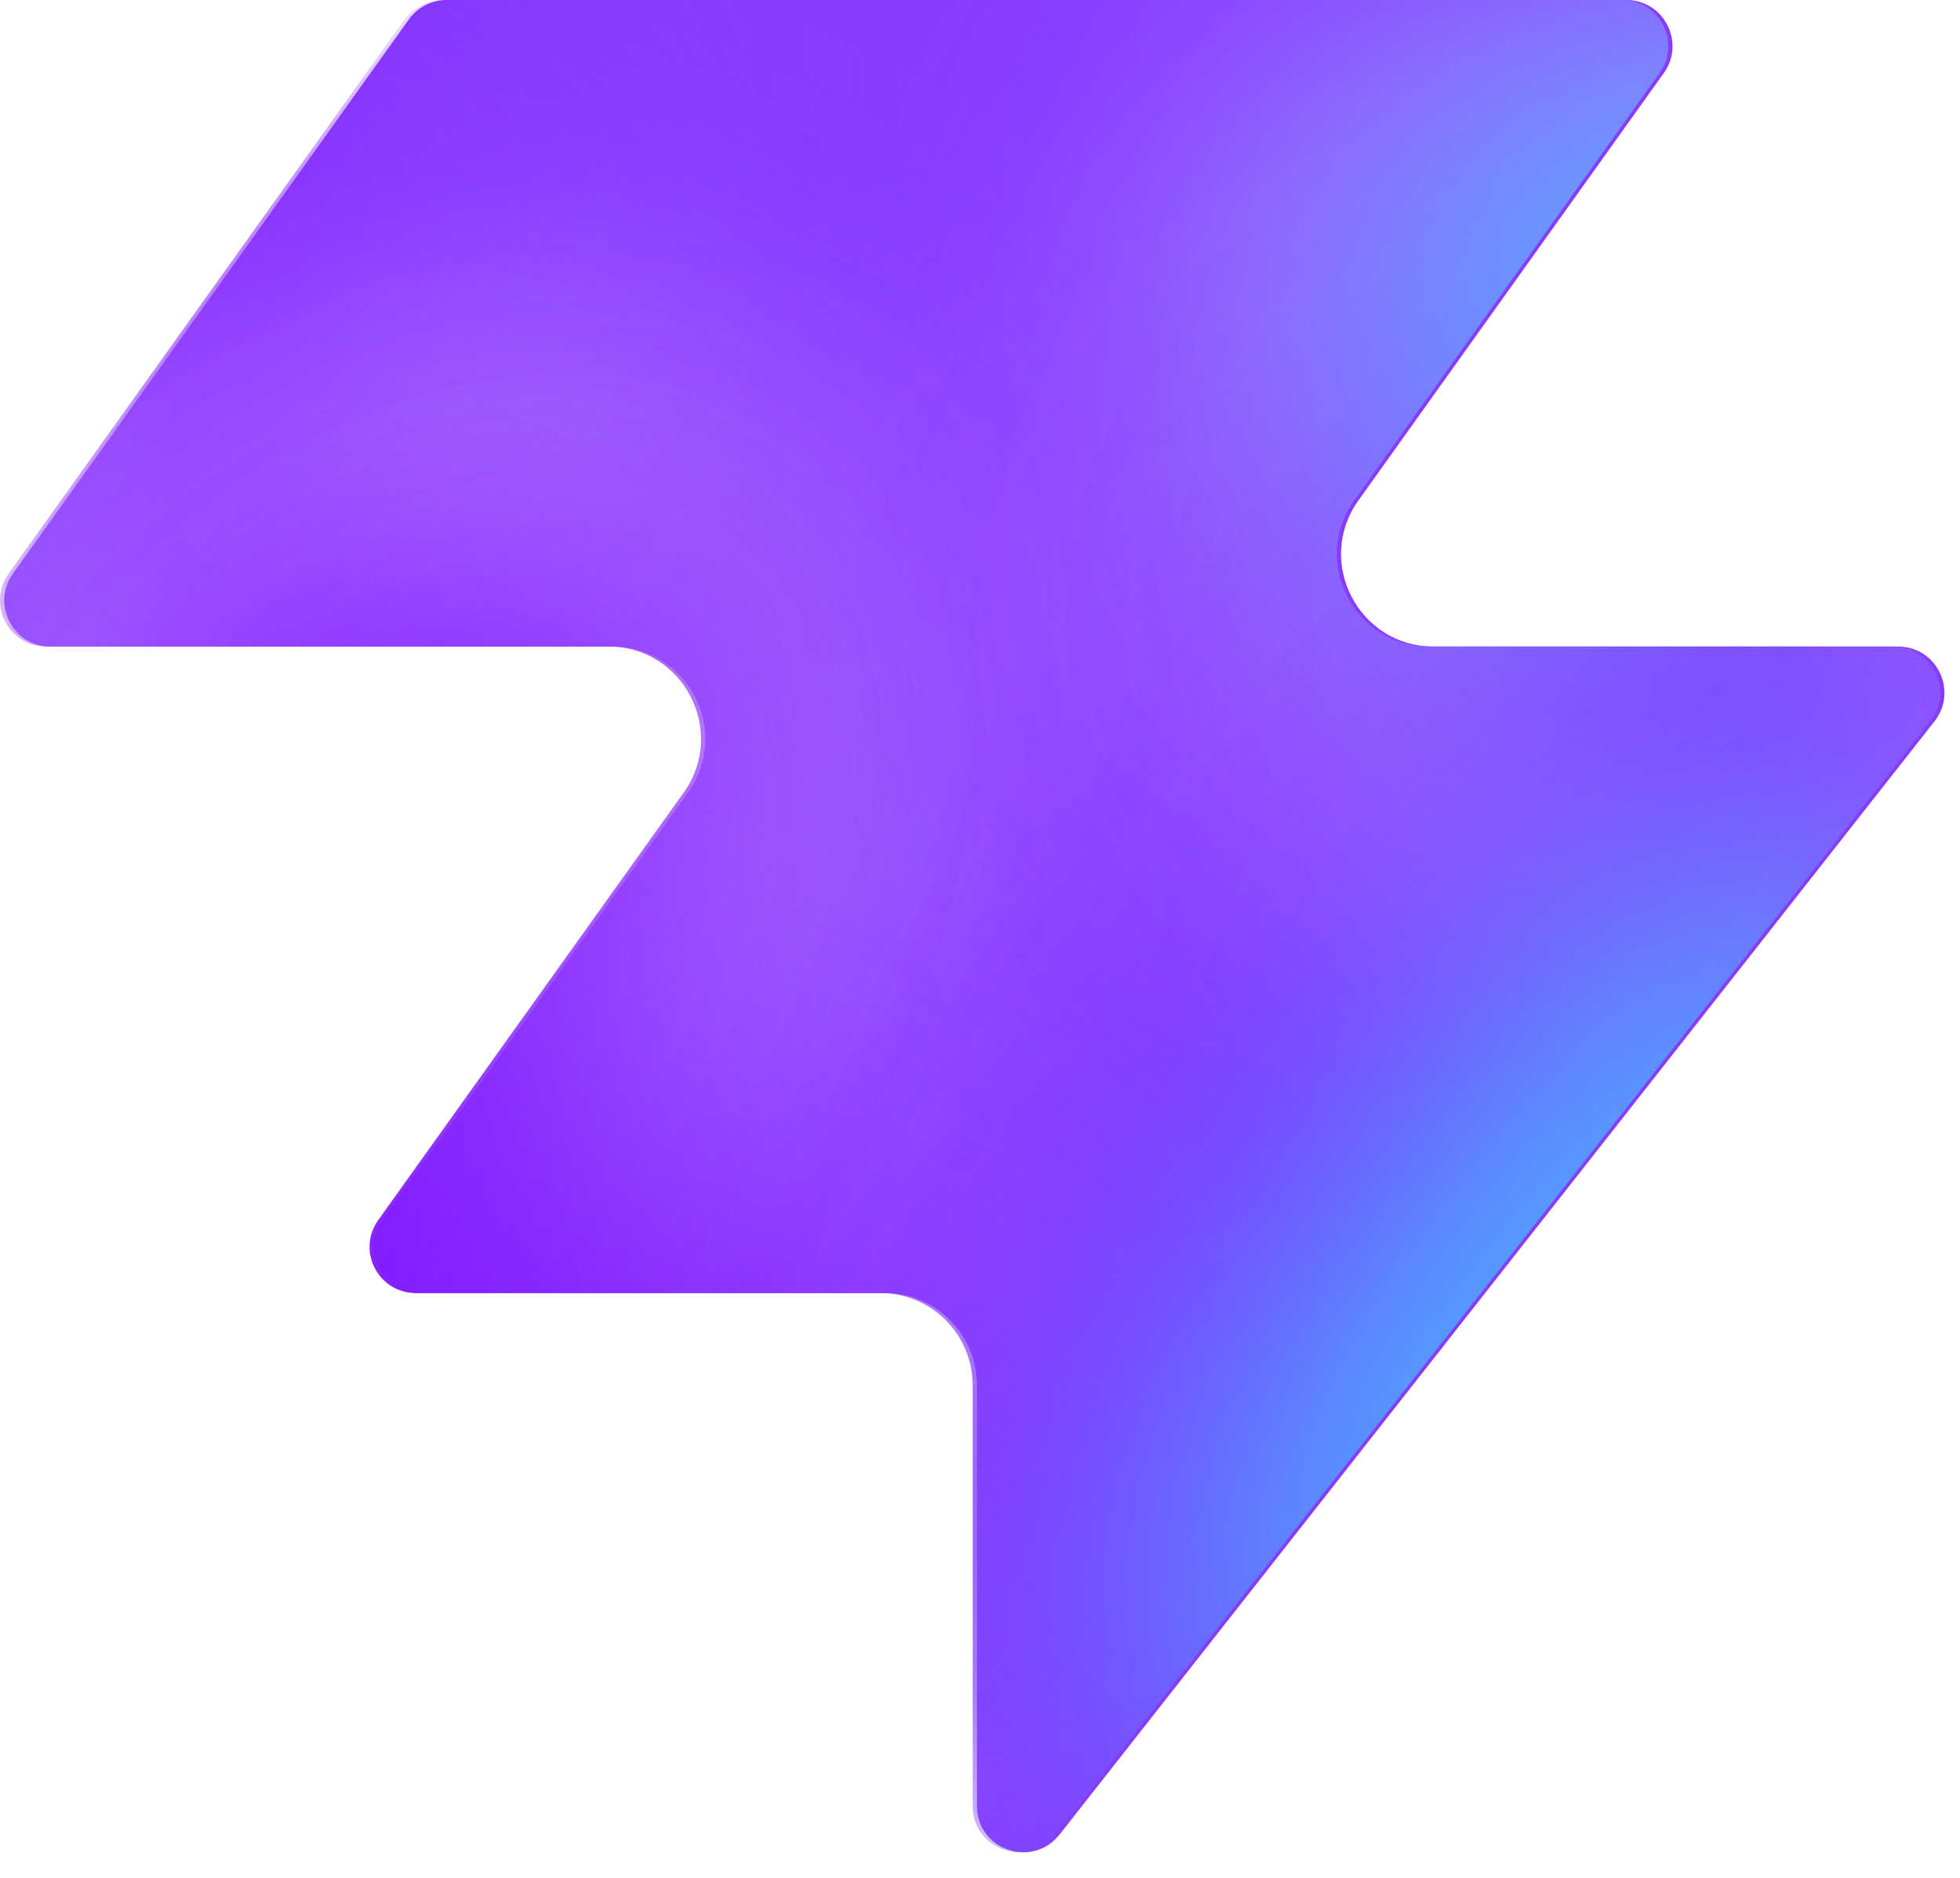
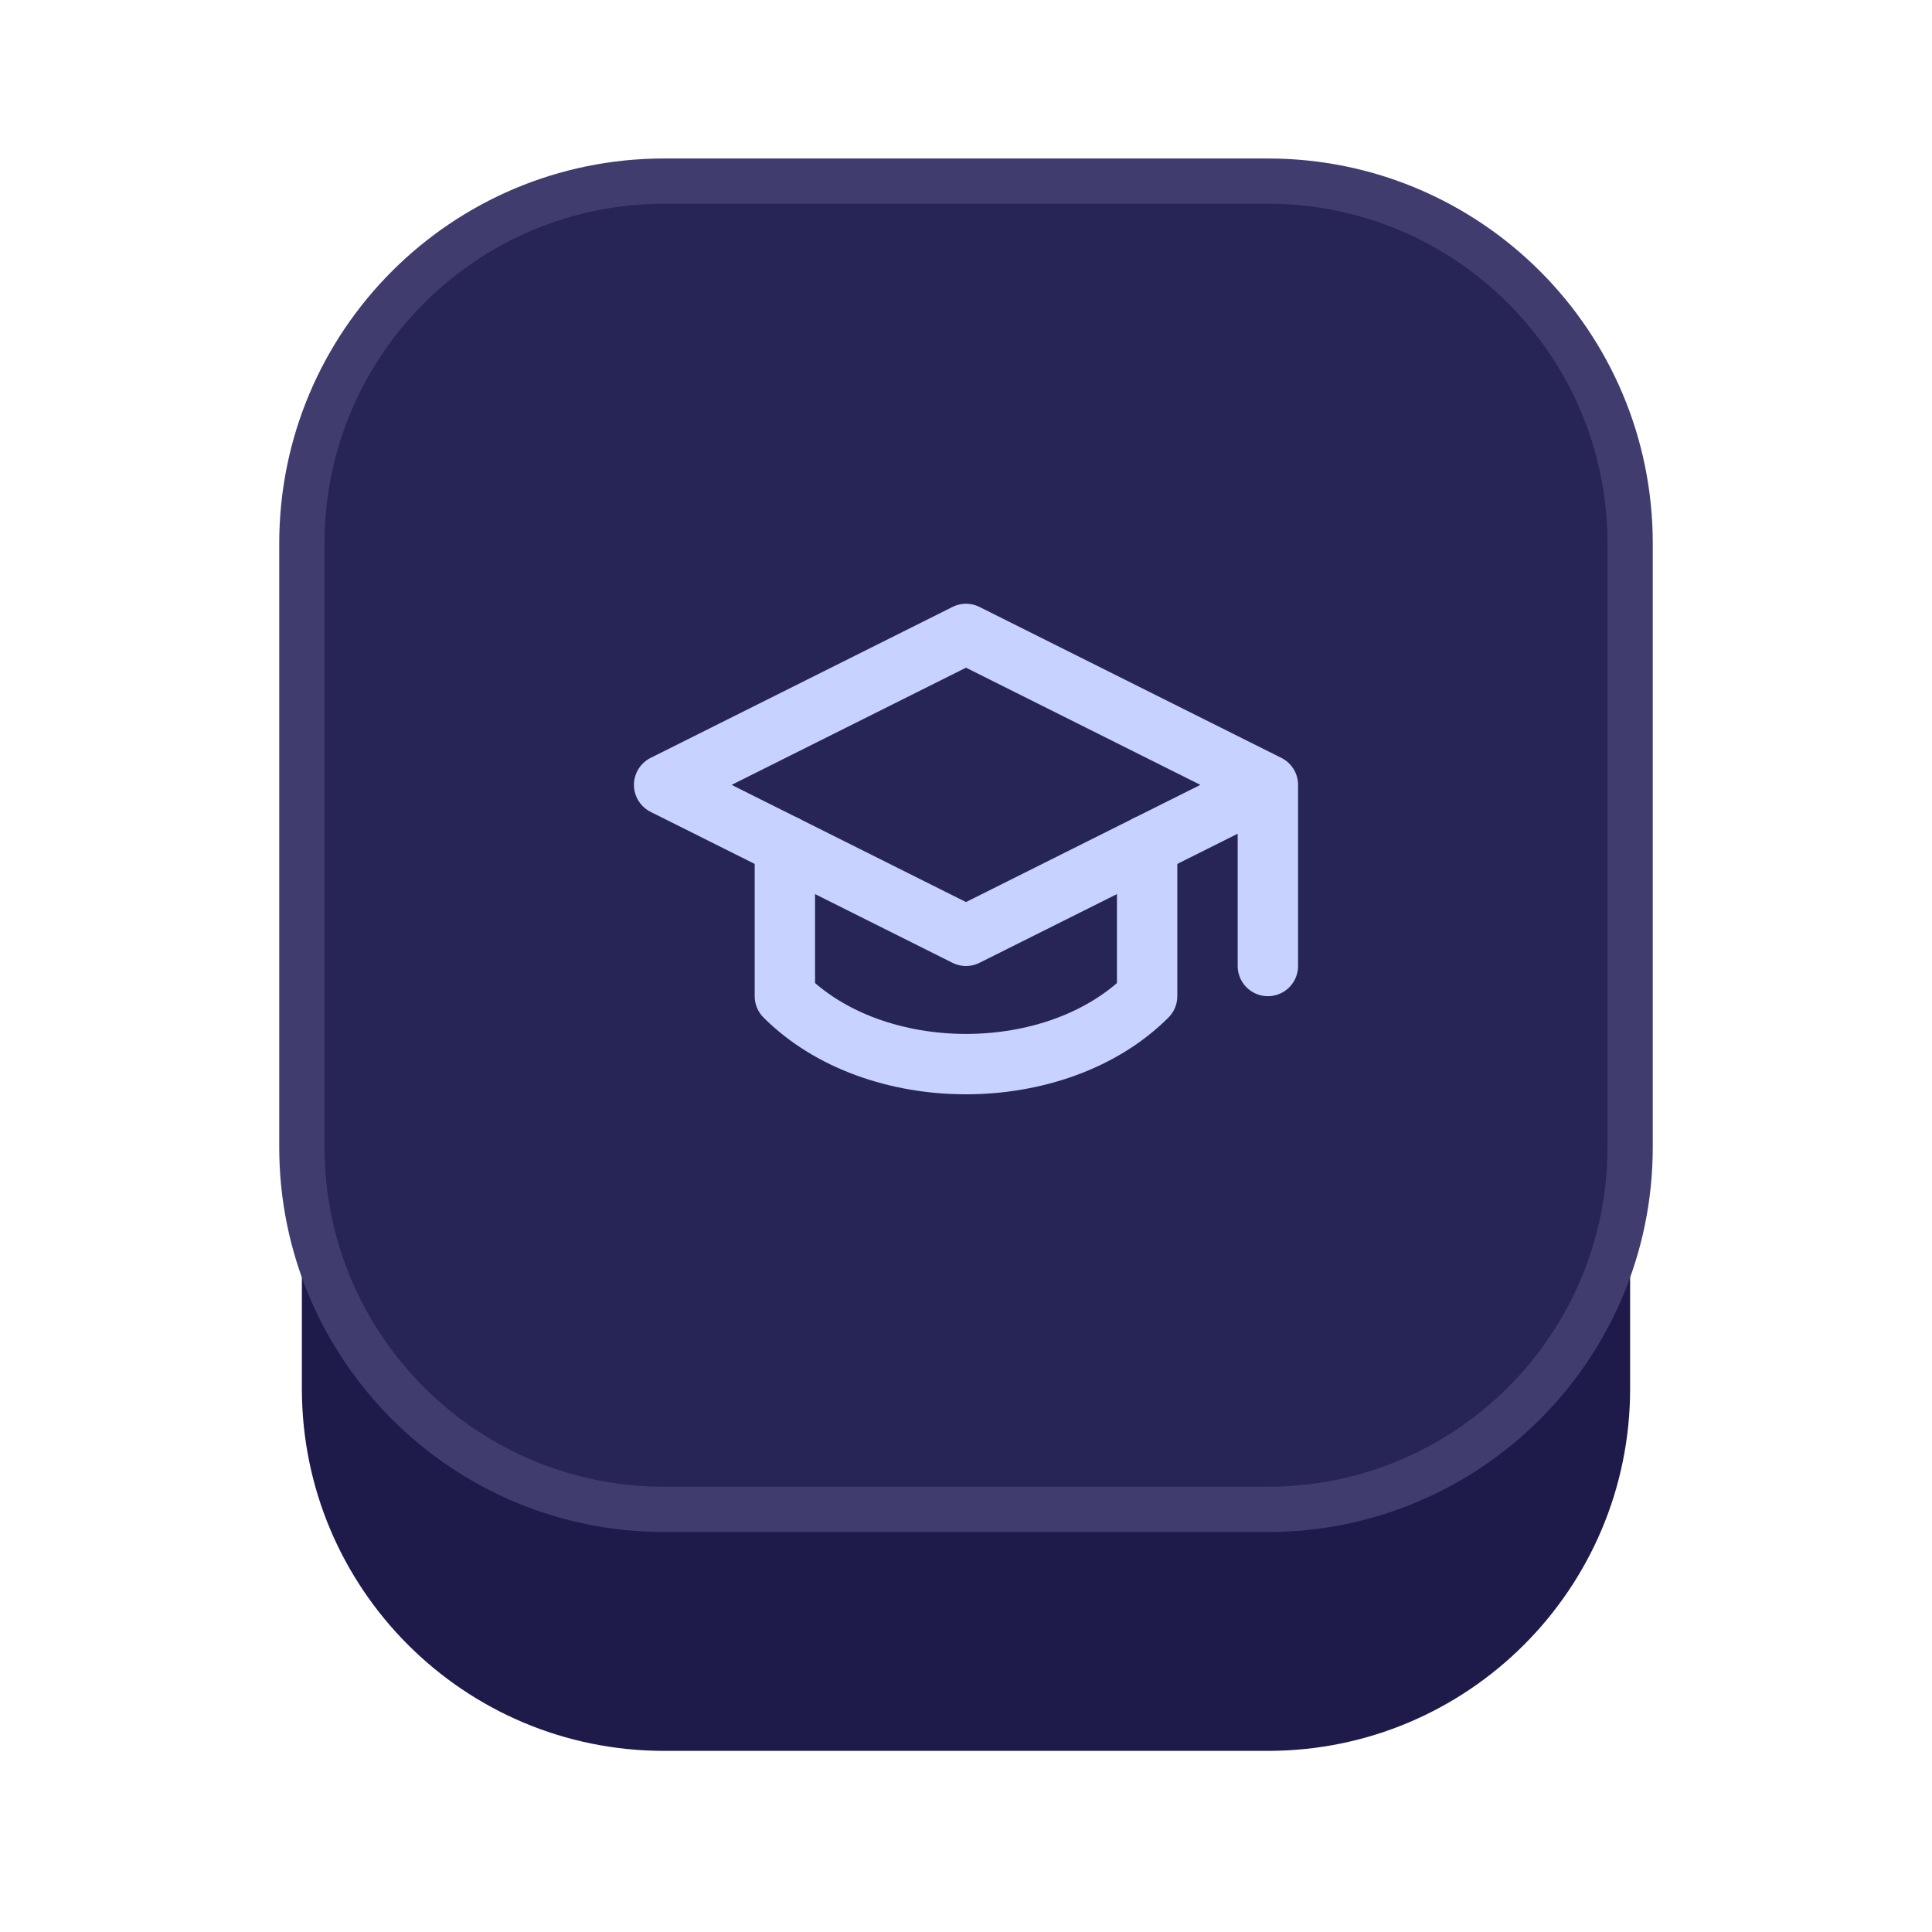
- <svg xmlns="http://www.w3.org/2000/svg" width="48" height="46" fill="none" viewBox="0 0 48 46">
-   <path fill="#863bff" d="M25.946 44.938c-.664.845-2.021.375-2.021-.698V33.937a2.26 2.26 0 0 0-2.262-2.262H10.287c-.92 0-1.456-1.04-.92-1.788l7.48-10.471c1.07-1.497 0-3.578-1.842-3.578H1.237c-.92 0-1.456-1.04-.92-1.788L10.013.474c.214-.297.556-.474.92-.474h28.894c.92 0 1.456 1.04.92 1.788l-7.48 10.471c-1.07 1.498 0 3.579 1.842 3.579h11.377c.943 0 1.473 1.088.89 1.83L25.947 44.94z" style="fill:#863bff;fill:color(display-p3 .525 .23 1);fill-opacity:1" />
-   <mask id="a" width="48" height="46" x="0" y="0" maskUnits="userSpaceOnUse" style="mask-type:alpha">
-     <path fill="#000" d="M25.842 44.938c-.664.844-2.021.375-2.021-.698V33.937a2.26 2.26 0 0 0-2.262-2.262H10.183c-.92 0-1.456-1.04-.92-1.788l7.48-10.471c1.07-1.498 0-3.579-1.842-3.579H1.133c-.92 0-1.456-1.04-.92-1.787L9.91.473c.214-.297.556-.474.92-.474h28.894c.92 0 1.456 1.04.92 1.788l-7.48 10.471c-1.07 1.498 0 3.578 1.842 3.578h11.377c.943 0 1.473 1.088.89 1.832L25.843 44.94z" style="fill:#000;fill-opacity:1" />
-   </mask>
-   <g mask="url(#a)">
-     <g filter="url(#b)">
-       <ellipse cx="5.508" cy="14.704" fill="#ede6ff" rx="5.508" ry="14.704" style="fill:#ede6ff;fill:color(display-p3 .927 .903 1);fill-opacity:1" transform="matrix(.00324 1 1 -.00324 -4.47 31.516)" />
-     </g>
-     <g filter="url(#c)">
-       <ellipse cx="10.399" cy="29.851" fill="#ede6ff" rx="10.399" ry="29.851" style="fill:#ede6ff;fill:color(display-p3 .927 .903 1);fill-opacity:1" transform="matrix(.00324 1 1 -.00324 -39.328 7.883)" />
-     </g>
-     <g filter="url(#d)">
-       <ellipse cx="5.508" cy="30.487" fill="#7e14ff" rx="5.508" ry="30.487" style="fill:#7e14ff;fill:color(display-p3 .492 .077 1);fill-opacity:1" transform="rotate(89.814 -25.913 -14.639)scale(1 -1)" />
-     </g>
-     <g filter="url(#e)">
-       <ellipse cx="5.508" cy="30.599" fill="#7e14ff" rx="5.508" ry="30.599" style="fill:#7e14ff;fill:color(display-p3 .492 .077 1);fill-opacity:1" transform="rotate(89.814 -32.644 -3.334)scale(1 -1)" />
-     </g>
-     <g filter="url(#f)">
-       <ellipse cx="5.508" cy="30.599" fill="#7e14ff" rx="5.508" ry="30.599" style="fill:#7e14ff;fill:color(display-p3 .492 .077 1);fill-opacity:1" transform="matrix(.00324 1 1 -.00324 -34.34 30.47)" />
-     </g>
-     <g filter="url(#g)">
-       <ellipse cx="14.072" cy="22.078" fill="#ede6ff" rx="14.072" ry="22.078" style="fill:#ede6ff;fill:color(display-p3 .927 .903 1);fill-opacity:1" transform="rotate(93.35 24.506 48.493)scale(-1 1)" />
-     </g>
-     <g filter="url(#h)">
-       <ellipse cx="3.47" cy="21.501" fill="#7e14ff" rx="3.47" ry="21.501" style="fill:#7e14ff;fill:color(display-p3 .492 .077 1);fill-opacity:1" transform="rotate(89.009 28.708 47.59)scale(-1 1)" />
-     </g>
-     <g filter="url(#i)">
-       <ellipse cx="3.47" cy="21.501" fill="#7e14ff" rx="3.47" ry="21.501" style="fill:#7e14ff;fill:color(display-p3 .492 .077 1);fill-opacity:1" transform="rotate(89.009 28.708 47.59)scale(-1 1)" />
-     </g>
-     <g filter="url(#j)">
-       <ellipse cx=".387" cy="8.972" fill="#7e14ff" rx="4.407" ry="29.108" style="fill:#7e14ff;fill:color(display-p3 .492 .077 1);fill-opacity:1" transform="rotate(39.51 .387 8.972)" />
-     </g>
-     <g filter="url(#k)">
-       <ellipse cx="47.523" cy="-6.092" fill="#7e14ff" rx="4.407" ry="29.108" style="fill:#7e14ff;fill:color(display-p3 .492 .077 1);fill-opacity:1" transform="rotate(37.892 47.523 -6.092)" />
-     </g>
-     <g filter="url(#l)">
-       <ellipse cx="41.412" cy="6.333" fill="#47bfff" rx="5.971" ry="9.665" style="fill:#47bfff;fill:color(display-p3 .28 .748 1);fill-opacity:1" transform="rotate(37.892 41.412 6.333)" />
-     </g>
-     <g filter="url(#m)">
-       <ellipse cx="-1.879" cy="38.332" fill="#7e14ff" rx="4.407" ry="29.108" style="fill:#7e14ff;fill:color(display-p3 .492 .077 1);fill-opacity:1" transform="rotate(37.892 -1.88 38.332)" />
-     </g>
-     <g filter="url(#n)">
-       <ellipse cx="-1.879" cy="38.332" fill="#7e14ff" rx="4.407" ry="29.108" style="fill:#7e14ff;fill:color(display-p3 .492 .077 1);fill-opacity:1" transform="rotate(37.892 -1.88 38.332)" />
-     </g>
-     <g filter="url(#o)">
-       <ellipse cx="35.651" cy="29.907" fill="#7e14ff" rx="4.407" ry="29.108" style="fill:#7e14ff;fill:color(display-p3 .492 .077 1);fill-opacity:1" transform="rotate(37.892 35.651 29.907)" />
-     </g>
-     <g filter="url(#p)">
-       <ellipse cx="38.418" cy="32.4" fill="#47bfff" rx="5.971" ry="15.297" style="fill:#47bfff;fill:color(display-p3 .28 .748 1);fill-opacity:1" transform="rotate(37.892 38.418 32.4)" />
-     </g>
+ <svg xmlns="http://www.w3.org/2000/svg" viewBox="0 0 64 64" width="64" height="64">
+   <rect x="10" y="14" width="44" height="44" rx="12" fill="#1e1b4b" />
+   <rect x="10" y="6" width="44" height="44" rx="12" fill="#272556" stroke="#403c6e" stroke-width="1.5" />
+   <g transform="translate(20, 16)" fill="none" stroke="#c7d2fe" stroke-width="2" stroke-linecap="round" stroke-linejoin="round">
+     <path d="M22 10v6M2 10l10-5 10 5-10 5z" />
+     <path d="M6 12v5c3 3 9 3 12 0v-5" />
  </g>
-   <defs>
-     <filter id="b" width="60.045" height="41.654" x="-19.77" y="16.149" color-interpolation-filters="sRGB" filterUnits="userSpaceOnUse">
-       <feFlood flood-opacity="0" result="BackgroundImageFix" />
-       <feBlend in="SourceGraphic" in2="BackgroundImageFix" result="shape" />
-       <feGaussianBlur result="effect1_foregroundBlur_2002_17158" stdDeviation="7.659" />
-     </filter>
-     <filter id="c" width="90.34" height="51.437" x="-54.613" y="-7.533" color-interpolation-filters="sRGB" filterUnits="userSpaceOnUse">
-       <feFlood flood-opacity="0" result="BackgroundImageFix" />
-       <feBlend in="SourceGraphic" in2="BackgroundImageFix" result="shape" />
-       <feGaussianBlur result="effect1_foregroundBlur_2002_17158" stdDeviation="7.659" />
-     </filter>
-     <filter id="d" width="79.355" height="29.4" x="-49.64" y="2.03" color-interpolation-filters="sRGB" filterUnits="userSpaceOnUse">
-       <feFlood flood-opacity="0" result="BackgroundImageFix" />
-       <feBlend in="SourceGraphic" in2="BackgroundImageFix" result="shape" />
-       <feGaussianBlur result="effect1_foregroundBlur_2002_17158" stdDeviation="4.596" />
-     </filter>
-     <filter id="e" width="79.579" height="29.4" x="-45.045" y="20.029" color-interpolation-filters="sRGB" filterUnits="userSpaceOnUse">
-       <feFlood flood-opacity="0" result="BackgroundImageFix" />
-       <feBlend in="SourceGraphic" in2="BackgroundImageFix" result="shape" />
-       <feGaussianBlur result="effect1_foregroundBlur_2002_17158" stdDeviation="4.596" />
-     </filter>
-     <filter id="f" width="79.579" height="29.4" x="-43.513" y="21.178" color-interpolation-filters="sRGB" filterUnits="userSpaceOnUse">
-       <feFlood flood-opacity="0" result="BackgroundImageFix" />
-       <feBlend in="SourceGraphic" in2="BackgroundImageFix" result="shape" />
-       <feGaussianBlur result="effect1_foregroundBlur_2002_17158" stdDeviation="4.596" />
-     </filter>
-     <filter id="g" width="74.749" height="58.852" x="15.756" y="-17.901" color-interpolation-filters="sRGB" filterUnits="userSpaceOnUse">
-       <feFlood flood-opacity="0" result="BackgroundImageFix" />
-       <feBlend in="SourceGraphic" in2="BackgroundImageFix" result="shape" />
-       <feGaussianBlur result="effect1_foregroundBlur_2002_17158" stdDeviation="7.659" />
-     </filter>
-     <filter id="h" width="61.377" height="25.362" x="23.548" y="2.284" color-interpolation-filters="sRGB" filterUnits="userSpaceOnUse">
-       <feFlood flood-opacity="0" result="BackgroundImageFix" />
-       <feBlend in="SourceGraphic" in2="BackgroundImageFix" result="shape" />
-       <feGaussianBlur result="effect1_foregroundBlur_2002_17158" stdDeviation="4.596" />
-     </filter>
-     <filter id="i" width="61.377" height="25.362" x="23.548" y="2.284" color-interpolation-filters="sRGB" filterUnits="userSpaceOnUse">
-       <feFlood flood-opacity="0" result="BackgroundImageFix" />
-       <feBlend in="SourceGraphic" in2="BackgroundImageFix" result="shape" />
-       <feGaussianBlur result="effect1_foregroundBlur_2002_17158" stdDeviation="4.596" />
-     </filter>
-     <filter id="j" width="56.045" height="63.649" x="-27.636" y="-22.853" color-interpolation-filters="sRGB" filterUnits="userSpaceOnUse">
-       <feFlood flood-opacity="0" result="BackgroundImageFix" />
-       <feBlend in="SourceGraphic" in2="BackgroundImageFix" result="shape" />
-       <feGaussianBlur result="effect1_foregroundBlur_2002_17158" stdDeviation="4.596" />
-     </filter>
-     <filter id="k" width="54.814" height="64.646" x="20.116" y="-38.415" color-interpolation-filters="sRGB" filterUnits="userSpaceOnUse">
-       <feFlood flood-opacity="0" result="BackgroundImageFix" />
-       <feBlend in="SourceGraphic" in2="BackgroundImageFix" result="shape" />
-       <feGaussianBlur result="effect1_foregroundBlur_2002_17158" stdDeviation="4.596" />
-     </filter>
-     <filter id="l" width="33.541" height="35.313" x="24.641" y="-11.323" color-interpolation-filters="sRGB" filterUnits="userSpaceOnUse">
-       <feFlood flood-opacity="0" result="BackgroundImageFix" />
-       <feBlend in="SourceGraphic" in2="BackgroundImageFix" result="shape" />
-       <feGaussianBlur result="effect1_foregroundBlur_2002_17158" stdDeviation="4.596" />
-     </filter>
-     <filter id="m" width="54.814" height="64.646" x="-29.286" y="6.009" color-interpolation-filters="sRGB" filterUnits="userSpaceOnUse">
-       <feFlood flood-opacity="0" result="BackgroundImageFix" />
-       <feBlend in="SourceGraphic" in2="BackgroundImageFix" result="shape" />
-       <feGaussianBlur result="effect1_foregroundBlur_2002_17158" stdDeviation="4.596" />
-     </filter>
-     <filter id="n" width="54.814" height="64.646" x="-29.286" y="6.009" color-interpolation-filters="sRGB" filterUnits="userSpaceOnUse">
-       <feFlood flood-opacity="0" result="BackgroundImageFix" />
-       <feBlend in="SourceGraphic" in2="BackgroundImageFix" result="shape" />
-       <feGaussianBlur result="effect1_foregroundBlur_2002_17158" stdDeviation="4.596" />
-     </filter>
-     <filter id="o" width="54.814" height="64.646" x="8.244" y="-2.416" color-interpolation-filters="sRGB" filterUnits="userSpaceOnUse">
-       <feFlood flood-opacity="0" result="BackgroundImageFix" />
-       <feBlend in="SourceGraphic" in2="BackgroundImageFix" result="shape" />
-       <feGaussianBlur result="effect1_foregroundBlur_2002_17158" stdDeviation="4.596" />
-     </filter>
-     <filter id="p" width="39.409" height="43.623" x="18.713" y="10.588" color-interpolation-filters="sRGB" filterUnits="userSpaceOnUse">
-       <feFlood flood-opacity="0" result="BackgroundImageFix" />
-       <feBlend in="SourceGraphic" in2="BackgroundImageFix" result="shape" />
-       <feGaussianBlur result="effect1_foregroundBlur_2002_17158" stdDeviation="4.596" />
-     </filter>
-   </defs>
</svg>
